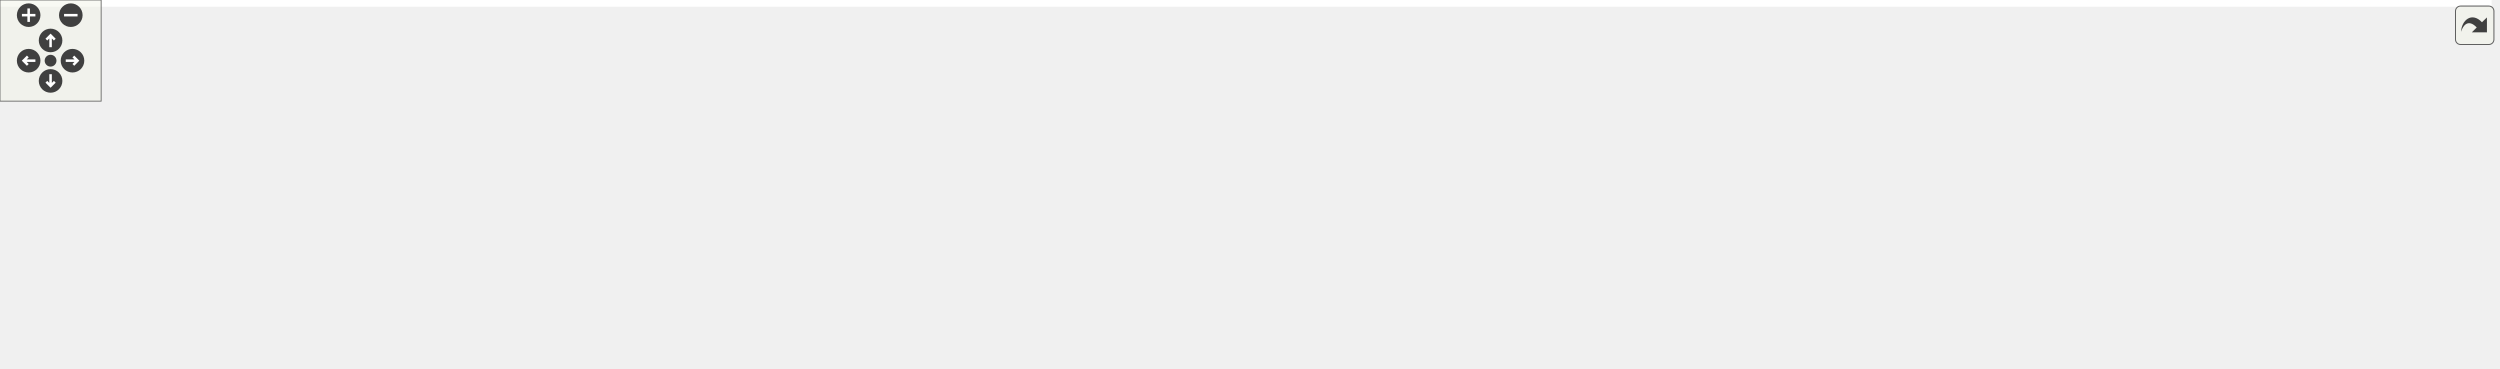
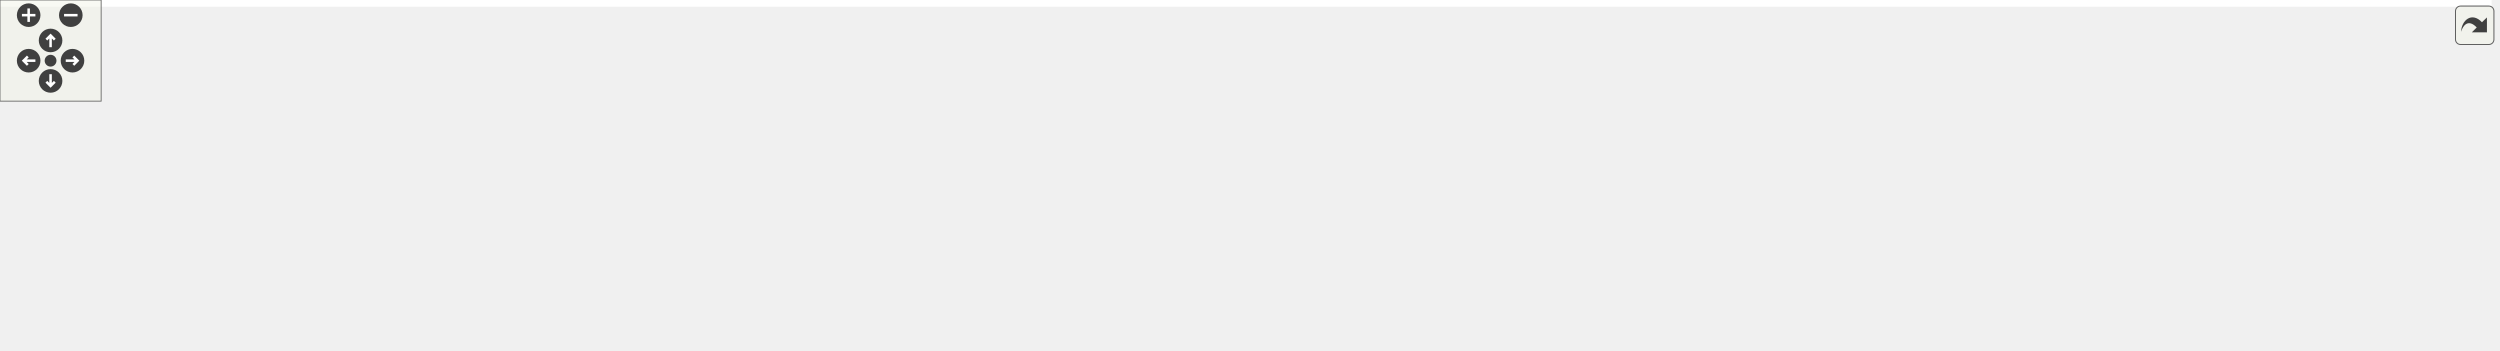
<svg xmlns="http://www.w3.org/2000/svg" xmlns:xlink="http://www.w3.org/1999/xlink" id="main" version="1.1" xml:space="preserve">
  <style type="text/css">
.edge:hover path { stroke: red; }
.edge:hover polygon { stroke: red; fill: red; }
</style>
  <defs>
    <circle id="rim" cx="0" cy="0" r="7" />
    <circle id="rim2" cx="0" cy="0" r="3.5" />
    <g id="zoomPlus">
      <use xlink:href="#rim" fill="#404040">
        <set attributeName="fill" to="#808080" begin="zoomplus.mouseover" end="zoomplus.mouseout" />
      </use>
      <path d="M-4,0h8M0,-4v8" fill="none" stroke="white" stroke-width="1.5" pointer-events="none" />
    </g>
    <g id="zoomMin">
      <use xlink:href="#rim" fill="#404040">
        <set attributeName="fill" to="#808080" begin="zoomminus.mouseover" end="zoomminus.mouseout" />
      </use>
      <path d="M-4,0h8" fill="none" stroke="white" stroke-width="1.5" pointer-events="none" />
    </g>
    <g id="dirArrow">
      <path fill="none" stroke="white" stroke-width="1.5" d="M0,-3.0v7 M-2.5,-0.5L0,-3.0L2.5,-0.5" />
    </g>
    <g id="resetDef">
      <use xlink:href="#rim2" fill="#404040">
        <set attributeName="fill" to="#808080" begin="reset.mouseover" end="reset.mouseout" />
      </use>
    </g>
  </defs>
  <svg id="graph" class="graph">
    <g id="viewport">
-       <polygon fill="white" stroke="transparent" points="-4,4 -4,-158 1478,-158 1478,4 -4,4" />
+       <polygon fill="white" stroke="transparent" points="-4,4 -4,-147 1478,-147 1478,4 -4,4" />
      <g id="node1" class="node">
        <g id="a_node1">
          <a xlink:title=" ">
-             <polygon fill="#bfbfbf" stroke="black" points="770.5,-134.5 770.5,-153.5 895.5,-153.5 895.5,-134.5 770.5,-134.5" />
-             <text text-anchor="middle" x="833" y="-141.5" font-family="Helvetica,sans-Serif" font-size="10.00">include/DoocsImage.h</text>
+             <polygon fill="#bfbfbf" stroke="black" points="770.5,-123.5 770.5,-142.5 895.5,-142.5 895.5,-123.5 770.5,-123.5" />
+             <text text-anchor="middle" x="833" y="-130.5" font-family="Helvetica,sans-Serif" font-size="10.00">include/DoocsImage.h</text>
          </a>
        </g>
      </g>
      <g id="node2" class="node">
        <g id="a_node2">
          <a xlink:href="_doocs_updater_8h.html" target="_top" xlink:title=" ">
-             <polygon fill="white" stroke="black" points="897,-73 897,-92 991,-92 991,-73 897,-73" />
-             <text text-anchor="middle" x="944" y="-80" font-family="Helvetica,sans-Serif" font-size="10.00">DoocsUpdater.h</text>
+             <polygon fill="white" stroke="black" points="897,-67.5 897,-86.5 991,-86.5 991,-67.5 897,-67.5" />
+             <text text-anchor="middle" x="944" y="-74.5" font-family="Helvetica,sans-Serif" font-size="10.00">DoocsUpdater.h</text>
          </a>
        </g>
      </g>
      <g id="edge1" class="edge">
-         <path fill="none" stroke="midnightblue" d="M848.9,-134.48C867.28,-124.62 897.76,-108.29 919.24,-96.77" />
-         <polygon fill="midnightblue" stroke="midnightblue" points="920.97,-99.82 928.13,-92.01 917.66,-93.65 920.97,-99.82" />
+         <path fill="none" stroke="midnightblue" d="M850.83,-123.32C868.72,-114.62 896.48,-101.12 917.05,-91.11" />
+         <polygon fill="midnightblue" stroke="midnightblue" points="918.75,-94.18 926.21,-86.65 915.69,-87.88 918.75,-94.18" />
      </g>
      <g id="node3" class="node">
        <g id="a_node3">
          <a xlink:title=" ">
            <polygon fill="white" stroke="#bfbfbf" points="750,-6 750,-25 806,-25 806,-6 750,-6" />
            <text text-anchor="middle" x="778" y="-13" font-family="Helvetica,sans-Serif" font-size="10.00">eq_fct.h</text>
          </a>
        </g>
      </g>
      <g id="edge14" class="edge">
-         <path fill="none" stroke="midnightblue" d="M829.22,-134.31C820.31,-113.81 797.85,-62.15 785.84,-34.54" />
-         <polygon fill="midnightblue" stroke="midnightblue" points="789,-33.03 781.81,-25.26 782.58,-35.82 789,-33.03" />
+         <path fill="none" stroke="midnightblue" d="M828.87,-123.32C819.91,-104.51 798.55,-59.65 786.55,-34.46" />
+         <polygon fill="midnightblue" stroke="midnightblue" points="789.64,-32.81 782.18,-25.28 783.32,-35.82 789.64,-32.81" />
      </g>
      <g id="node9" class="node">
        <g id="a_node9">
          <a xlink:href="_property_base_8h.html" target="_top" xlink:title=" ">
-             <polygon fill="white" stroke="black" points="521.5,-73 521.5,-92 612.5,-92 612.5,-73 521.5,-73" />
-             <text text-anchor="middle" x="567" y="-80" font-family="Helvetica,sans-Serif" font-size="10.00">PropertyBase.h</text>
+             <polygon fill="white" stroke="black" points="521.5,-67.5 521.5,-86.5 612.5,-86.5 612.5,-67.5 521.5,-67.5" />
+             <text text-anchor="middle" x="567" y="-74.5" font-family="Helvetica,sans-Serif" font-size="10.00">PropertyBase.h</text>
          </a>
        </g>
      </g>
      <g id="edge8" class="edge">
-         <path fill="none" stroke="midnightblue" d="M794.89,-134.48C747.48,-123.87 666.52,-105.76 614.94,-94.22" />
-         <polygon fill="midnightblue" stroke="midnightblue" points="615.56,-90.78 605.04,-92.01 614.04,-97.61 615.56,-90.78" />
+         <path fill="none" stroke="midnightblue" d="M790.85,-123.44C744.25,-113.98 669.16,-98.74 618.95,-88.55" />
+         <polygon fill="midnightblue" stroke="midnightblue" points="619.45,-85.08 608.95,-86.52 618.06,-91.94 619.45,-85.08" />
      </g>
      <g id="node14" class="node">
        <g id="a_node14">
          <a xlink:title=" ">
-             <polygon fill="white" stroke="#bfbfbf" points="1009,-67.5 1009,-97.5 1193,-97.5 1193,-67.5 1009,-67.5" />
-             <text text-anchor="start" x="1017" y="-85.5" font-family="Helvetica,sans-Serif" font-size="10.00">ChimeraTK/ControlSystemAdapter</text>
-             <text text-anchor="middle" x="1101" y="-74.5" font-family="Helvetica,sans-Serif" font-size="10.00">/MappedImage.h</text>
+             <polygon fill="white" stroke="#bfbfbf" points="1009,-67.5 1009,-86.5 1161,-86.5 1161,-67.5 1009,-67.5" />
+             <text text-anchor="middle" x="1085" y="-74.5" font-family="Helvetica,sans-Serif" font-size="10.00">ChimeraTK/MappedImage.h</text>
          </a>
        </g>
      </g>
      <g id="edge15" class="edge">
-         <path fill="none" stroke="midnightblue" d="M871.4,-134.48C912.1,-125.44 977.37,-110.95 1027.93,-99.72" />
-         <polygon fill="midnightblue" stroke="midnightblue" points="1028.83,-103.11 1037.84,-97.52 1027.32,-96.27 1028.83,-103.11" />
+         <path fill="none" stroke="midnightblue" d="M872.93,-123.44C916.89,-114.02 987.63,-98.87 1035.18,-88.68" />
+         <polygon fill="midnightblue" stroke="midnightblue" points="1036.21,-92.03 1045.26,-86.52 1034.75,-85.19 1036.21,-92.03" />
      </g>
      <g id="edge2" class="edge">
-         <path fill="none" stroke="midnightblue" d="M921.96,-72.87C893.1,-61.57 842.35,-41.7 809.46,-28.82" />
-         <polygon fill="midnightblue" stroke="midnightblue" points="810.46,-25.45 799.87,-25.06 807.91,-31.97 810.46,-25.45" />
+         <path fill="none" stroke="midnightblue" d="M918.91,-67.4C893.05,-58.48 851.61,-44.05 816,-31 813.9,-30.23 811.74,-29.43 809.56,-28.62" />
+         <polygon fill="midnightblue" stroke="midnightblue" points="810.66,-25.29 800.07,-25.03 808.19,-31.84 810.66,-25.29" />
      </g>
      <g id="node4" class="node">
        <g id="a_node4">
          <a xlink:title=" ">
            <polygon fill="white" stroke="#bfbfbf" points="824.5,-6 824.5,-25 917.5,-25 917.5,-6 824.5,-6" />
            <text text-anchor="middle" x="871" y="-13" font-family="Helvetica,sans-Serif" font-size="10.00">unordered_map</text>
          </a>
        </g>
      </g>
      <g id="edge3" class="edge">
-         <path fill="none" stroke="midnightblue" d="M934.15,-72.73C922.44,-62.31 902.68,-44.71 888.38,-31.97" />
-         <polygon fill="midnightblue" stroke="midnightblue" points="890.49,-29.16 880.69,-25.13 885.83,-34.39 890.49,-29.16" />
+         <path fill="none" stroke="midnightblue" d="M933.54,-67.48C922.05,-58.11 903.37,-42.88 889.41,-31.51" />
+         <polygon fill="midnightblue" stroke="midnightblue" points="891.4,-28.61 881.44,-25.01 886.98,-34.04 891.4,-28.61" />
      </g>
      <g id="node5" class="node">
        <g id="a_node5">
          <a xlink:title=" ">
            <polygon fill="white" stroke="#bfbfbf" points="936,-6 936,-25 1098,-25 1098,-6 936,-6" />
            <text text-anchor="middle" x="1017" y="-13" font-family="Helvetica,sans-Serif" font-size="10.00">ChimeraTK/TransferElement.h</text>
          </a>
        </g>
      </g>
      <g id="edge4" class="edge">
-         <path fill="none" stroke="midnightblue" d="M953.85,-72.73C965.56,-62.31 985.32,-44.71 999.62,-31.97" />
-         <polygon fill="midnightblue" stroke="midnightblue" points="1002.17,-34.39 1007.31,-25.13 997.51,-29.16 1002.17,-34.39" />
+         <path fill="none" stroke="midnightblue" d="M954.46,-67.48C965.95,-58.11 984.63,-42.88 998.59,-31.51" />
+         <polygon fill="midnightblue" stroke="midnightblue" points="1001.02,-34.04 1006.56,-25.01 996.6,-28.61 1001.02,-34.04" />
      </g>
      <g id="node6" class="node">
        <g id="a_node6">
          <a xlink:title=" ">
            <polygon fill="white" stroke="#bfbfbf" points="1116.5,-0.5 1116.5,-30.5 1269.5,-30.5 1269.5,-0.5 1116.5,-0.5" />
            <text text-anchor="start" x="1124.5" y="-18.5" font-family="Helvetica,sans-Serif" font-size="10.00">ChimeraTK/TransferElement</text>
            <text text-anchor="middle" x="1193" y="-7.5" font-family="Helvetica,sans-Serif" font-size="10.00">Abstractor.h</text>
          </a>
        </g>
      </g>
      <g id="edge5" class="edge">
-         <path fill="none" stroke="midnightblue" d="M976.81,-72.94C1015.48,-62.84 1080.63,-45.83 1129.33,-33.12" />
-         <polygon fill="midnightblue" stroke="midnightblue" points="1130.35,-36.47 1139.14,-30.56 1128.58,-29.7 1130.35,-36.47" />
+         <path fill="none" stroke="midnightblue" d="M979.68,-67.48C1017.34,-58.48 1077.63,-44.07 1124.53,-32.86" />
+         <polygon fill="midnightblue" stroke="midnightblue" points="1125.4,-36.25 1134.32,-30.52 1123.78,-29.44 1125.4,-36.25" />
      </g>
      <g id="node7" class="node">
        <g id="a_node7">
          <a xlink:title=" ">
            <polygon fill="white" stroke="#bfbfbf" points="1288,-6 1288,-25 1418,-25 1418,-6 1288,-6" />
            <text text-anchor="middle" x="1353" y="-13" font-family="Helvetica,sans-Serif" font-size="10.00">boost/noncopyable.hpp</text>
          </a>
        </g>
      </g>
      <g id="edge6" class="edge">
-         <path fill="none" stroke="midnightblue" d="M974.07,-72.98C982.42,-70.81 991.52,-68.64 1000,-67 1122.76,-43.28 1155.59,-51.03 1279,-31 1286.46,-29.79 1294.31,-28.39 1302.01,-26.94" />
+         <path fill="none" stroke="midnightblue" d="M991.04,-68.33C994.07,-67.87 997.08,-67.42 1000,-67 1123.74,-49.08 1155.59,-51.03 1279,-31 1286.46,-29.79 1294.31,-28.39 1302.01,-26.94" />
        <polygon fill="midnightblue" stroke="midnightblue" points="1302.82,-30.35 1311.99,-25.03 1301.51,-23.48 1302.82,-30.35" />
      </g>
      <g id="node8" class="node">
        <g id="a_node8">
          <a xlink:title=" ">
            <polygon fill="white" stroke="#bfbfbf" points="1436,-6 1436,-25 1474,-25 1474,-6 1436,-6" />
            <text text-anchor="middle" x="1455" y="-13" font-family="Helvetica,sans-Serif" font-size="10.00">map</text>
          </a>
        </g>
      </g>
      <g id="edge7" class="edge">
-         <path fill="none" stroke="midnightblue" d="M973.15,-72.96C981.74,-70.71 991.19,-68.5 1000,-67 1187.75,-35.02 1244.02,-83.81 1427,-31 1428.66,-30.52 1430.34,-29.94 1432.01,-29.28" />
+         <path fill="none" stroke="midnightblue" d="M991.02,-68.18C994.05,-67.76 997.07,-67.36 1000,-67 1189.04,-43.87 1244.02,-83.81 1427,-31 1428.66,-30.52 1430.34,-29.94 1432.01,-29.28" />
        <polygon fill="midnightblue" stroke="midnightblue" points="1433.61,-32.4 1441.21,-25.01 1430.66,-26.05 1433.61,-32.4" />
      </g>
      <g id="edge9" class="edge">
-         <path fill="none" stroke="midnightblue" d="M599.67,-72.97C634.84,-63.57 692.31,-47.57 741,-31 743.12,-30.28 745.3,-29.51 747.49,-28.71" />
-         <polygon fill="midnightblue" stroke="midnightblue" points="748.87,-31.93 756.99,-25.12 746.4,-25.38 748.87,-31.93" />
+         <path fill="none" stroke="midnightblue" d="M605.4,-67.47C640.91,-59.26 694.99,-45.9 741,-31 743.27,-30.26 745.6,-29.46 747.94,-28.63" />
+         <polygon fill="midnightblue" stroke="midnightblue" points="749.28,-31.86 757.42,-25.07 746.82,-25.31 749.28,-31.86" />
      </g>
      <g id="node10" class="node">
        <g id="a_node10">
          <a xlink:title=" ">
            <polygon fill="white" stroke="#bfbfbf" points="0,-0.5 0,-30.5 184,-30.5 184,-0.5 0,-0.5" />
            <text text-anchor="start" x="8" y="-18.5" font-family="Helvetica,sans-Serif" font-size="10.00">ChimeraTK/ControlSystemAdapter</text>
            <text text-anchor="middle" x="92" y="-7.5" font-family="Helvetica,sans-Serif" font-size="10.00">/ControlSystemPVManager.h</text>
          </a>
        </g>
      </g>
      <g id="edge10" class="edge">
-         <path fill="none" stroke="midnightblue" d="M521.21,-75.44C452.55,-66.33 318.57,-48.45 194.27,-31.17" />
-         <polygon fill="midnightblue" stroke="midnightblue" points="194.58,-27.68 184.19,-29.77 193.62,-34.61 194.58,-27.68" />
+         <path fill="none" stroke="midnightblue" d="M521.48,-70.86C452.88,-63.05 318.65,-47.46 194.27,-31.15" />
+         <polygon fill="midnightblue" stroke="midnightblue" points="194.56,-27.66 184.19,-29.82 193.64,-34.6 194.56,-27.66" />
      </g>
      <g id="node11" class="node">
        <g id="a_node11">
          <a xlink:title=" ">
            <polygon fill="white" stroke="#bfbfbf" points="202,-0.5 202,-30.5 358,-30.5 358,-0.5 202,-0.5" />
            <text text-anchor="start" x="210" y="-18.5" font-family="Helvetica,sans-Serif" font-size="10.00">ChimeraTK/DataConsistency</text>
            <text text-anchor="middle" x="280" y="-7.5" font-family="Helvetica,sans-Serif" font-size="10.00">Group.h</text>
          </a>
        </g>
      </g>
      <g id="edge11" class="edge">
-         <path fill="none" stroke="midnightblue" d="M529.18,-72.94C484.24,-62.76 408.26,-45.55 351.99,-32.8" />
-         <polygon fill="midnightblue" stroke="midnightblue" points="352.6,-29.35 342.08,-30.56 351.06,-36.18 352.6,-29.35" />
+         <path fill="none" stroke="midnightblue" d="M525.88,-67.48C482.11,-58.4 411.81,-43.83 357.57,-32.58" />
+         <polygon fill="midnightblue" stroke="midnightblue" points="358.14,-29.13 347.64,-30.52 356.72,-35.98 358.14,-29.13" />
      </g>
      <g id="node12" class="node">
        <g id="a_node12">
          <a xlink:title=" ">
            <polygon fill="white" stroke="#bfbfbf" points="376.5,-6 376.5,-25 569.5,-25 569.5,-6 376.5,-6" />
            <text text-anchor="middle" x="473" y="-13" font-family="Helvetica,sans-Serif" font-size="10.00">ChimeraTK/OneDRegisterAccessor.h</text>
          </a>
        </g>
      </g>
      <g id="edge12" class="edge">
-         <path fill="none" stroke="midnightblue" d="M554.32,-72.73C538.82,-62.01 512.36,-43.72 493.84,-30.91" />
-         <polygon fill="midnightblue" stroke="midnightblue" points="495.69,-27.94 485.48,-25.13 491.71,-33.69 495.69,-27.94" />
+         <path fill="none" stroke="midnightblue" d="M553.53,-67.48C538.32,-57.84 513.31,-42.02 495.2,-30.55" />
+         <polygon fill="midnightblue" stroke="midnightblue" points="496.76,-27.4 486.44,-25.01 493.02,-33.31 496.76,-27.4" />
      </g>
      <g id="node13" class="node">
        <g id="a_node13">
          <a xlink:title=" ">
            <polygon fill="white" stroke="#bfbfbf" points="588,-0.5 588,-30.5 732,-30.5 732,-0.5 588,-0.5" />
            <text text-anchor="start" x="596" y="-18.5" font-family="Helvetica,sans-Serif" font-size="10.00">ChimeraTK/ScalarRegister</text>
            <text text-anchor="middle" x="660" y="-7.5" font-family="Helvetica,sans-Serif" font-size="10.00">Accessor.h</text>
          </a>
        </g>
      </g>
      <g id="edge13" class="edge">
-         <path fill="none" stroke="midnightblue" d="M579.54,-72.73C592.72,-63.53 613.88,-48.73 631.2,-36.63" />
-         <polygon fill="midnightblue" stroke="midnightblue" points="633.65,-39.19 639.84,-30.59 629.64,-33.45 633.65,-39.19" />
+         <path fill="none" stroke="midnightblue" d="M580.32,-67.48C593.04,-59.34 612.65,-46.79 629.24,-36.18" />
+         <polygon fill="midnightblue" stroke="midnightblue" points="631.54,-38.86 638.08,-30.52 627.77,-32.96 631.54,-38.86" />
      </g>
    </g>
  </svg>
  <g id="navigator" transform="translate(0 0)" fill="#404254">
    <rect fill="#f2f5e9" fill-opacity="0.5" stroke="#606060" stroke-width=".5" x="0" y="0" width="60" height="60" />
    <use id="zoomplus" xlink:href="#zoomPlus" x="17" y="9" />
    <use id="zoomminus" xlink:href="#zoomMin" x="42" y="9" />
    <use id="reset" xlink:href="#resetDef" x="30" y="36" />
    <g id="arrowUp" xlink:href="#dirArrow" transform="translate(30 24)">
      <use xlink:href="#rim" fill="#404040">
        <set attributeName="fill" to="#808080" begin="arrowUp.mouseover" end="arrowUp.mouseout" />
      </use>
      <path fill="none" stroke="white" stroke-width="1.5" d="M0,-3.0v7 M-2.5,-0.5L0,-3.0L2.5,-0.5" />
    </g>
    <g id="arrowRight" xlink:href="#dirArrow" transform="rotate(90) translate(36 -43)">
      <use xlink:href="#rim" fill="#404040">
        <set attributeName="fill" to="#808080" begin="arrowRight.mouseover" end="arrowRight.mouseout" />
      </use>
      <path fill="none" stroke="white" stroke-width="1.5" d="M0,-3.0v7 M-2.5,-0.5L0,-3.0L2.5,-0.5" />
    </g>
    <g id="arrowDown" xlink:href="#dirArrow" transform="rotate(180) translate(-30 -48)">
      <use xlink:href="#rim" fill="#404040">
        <set attributeName="fill" to="#808080" begin="arrowDown.mouseover" end="arrowDown.mouseout" />
      </use>
      <path fill="none" stroke="white" stroke-width="1.5" d="M0,-3.0v7 M-2.5,-0.5L0,-3.0L2.5,-0.5" />
    </g>
    <g id="arrowLeft" xlink:href="#dirArrow" transform="rotate(270) translate(-36 17)">
      <use xlink:href="#rim" fill="#404040">
        <set attributeName="fill" to="#808080" begin="arrowLeft.mouseover" end="arrowLeft.mouseout" />
      </use>
      <path fill="none" stroke="white" stroke-width="1.5" d="M0,-3.0v7 M-2.5,-0.5L0,-3.0L2.5,-0.5" />
    </g>
  </g>
  <svg viewBox="0 0 15 15" width="100%" height="30px" preserveAspectRatio="xMaxYMin meet">
    <g id="arrow_out" transform="scale(0.3 0.3)">
      <a xlink:href="_doocs_image_8h__incl_org.svg" target="_base">
        <rect id="button" ry="5" rx="5" y="6" x="6" height="38" width="38" fill="#f2f5e9" fill-opacity="0.5" stroke="#606060" stroke-width="1.0" />
        <path id="arrow" d="M 11.5,31.437 C 11.94,20.098 22.043,11.323 32.159,21.979 L 37.069,17.246 C 37.069,17.246 37.088,32 37.088,32 L 22.16,31.978 C 22.16,31.978 26.998,27.14 26.998,27.14 C 18.529,18.264 13.292,25.23 11.5,31.437 z" style="fill:#404040;" />
      </a>
    </g>
  </svg>
</svg>
